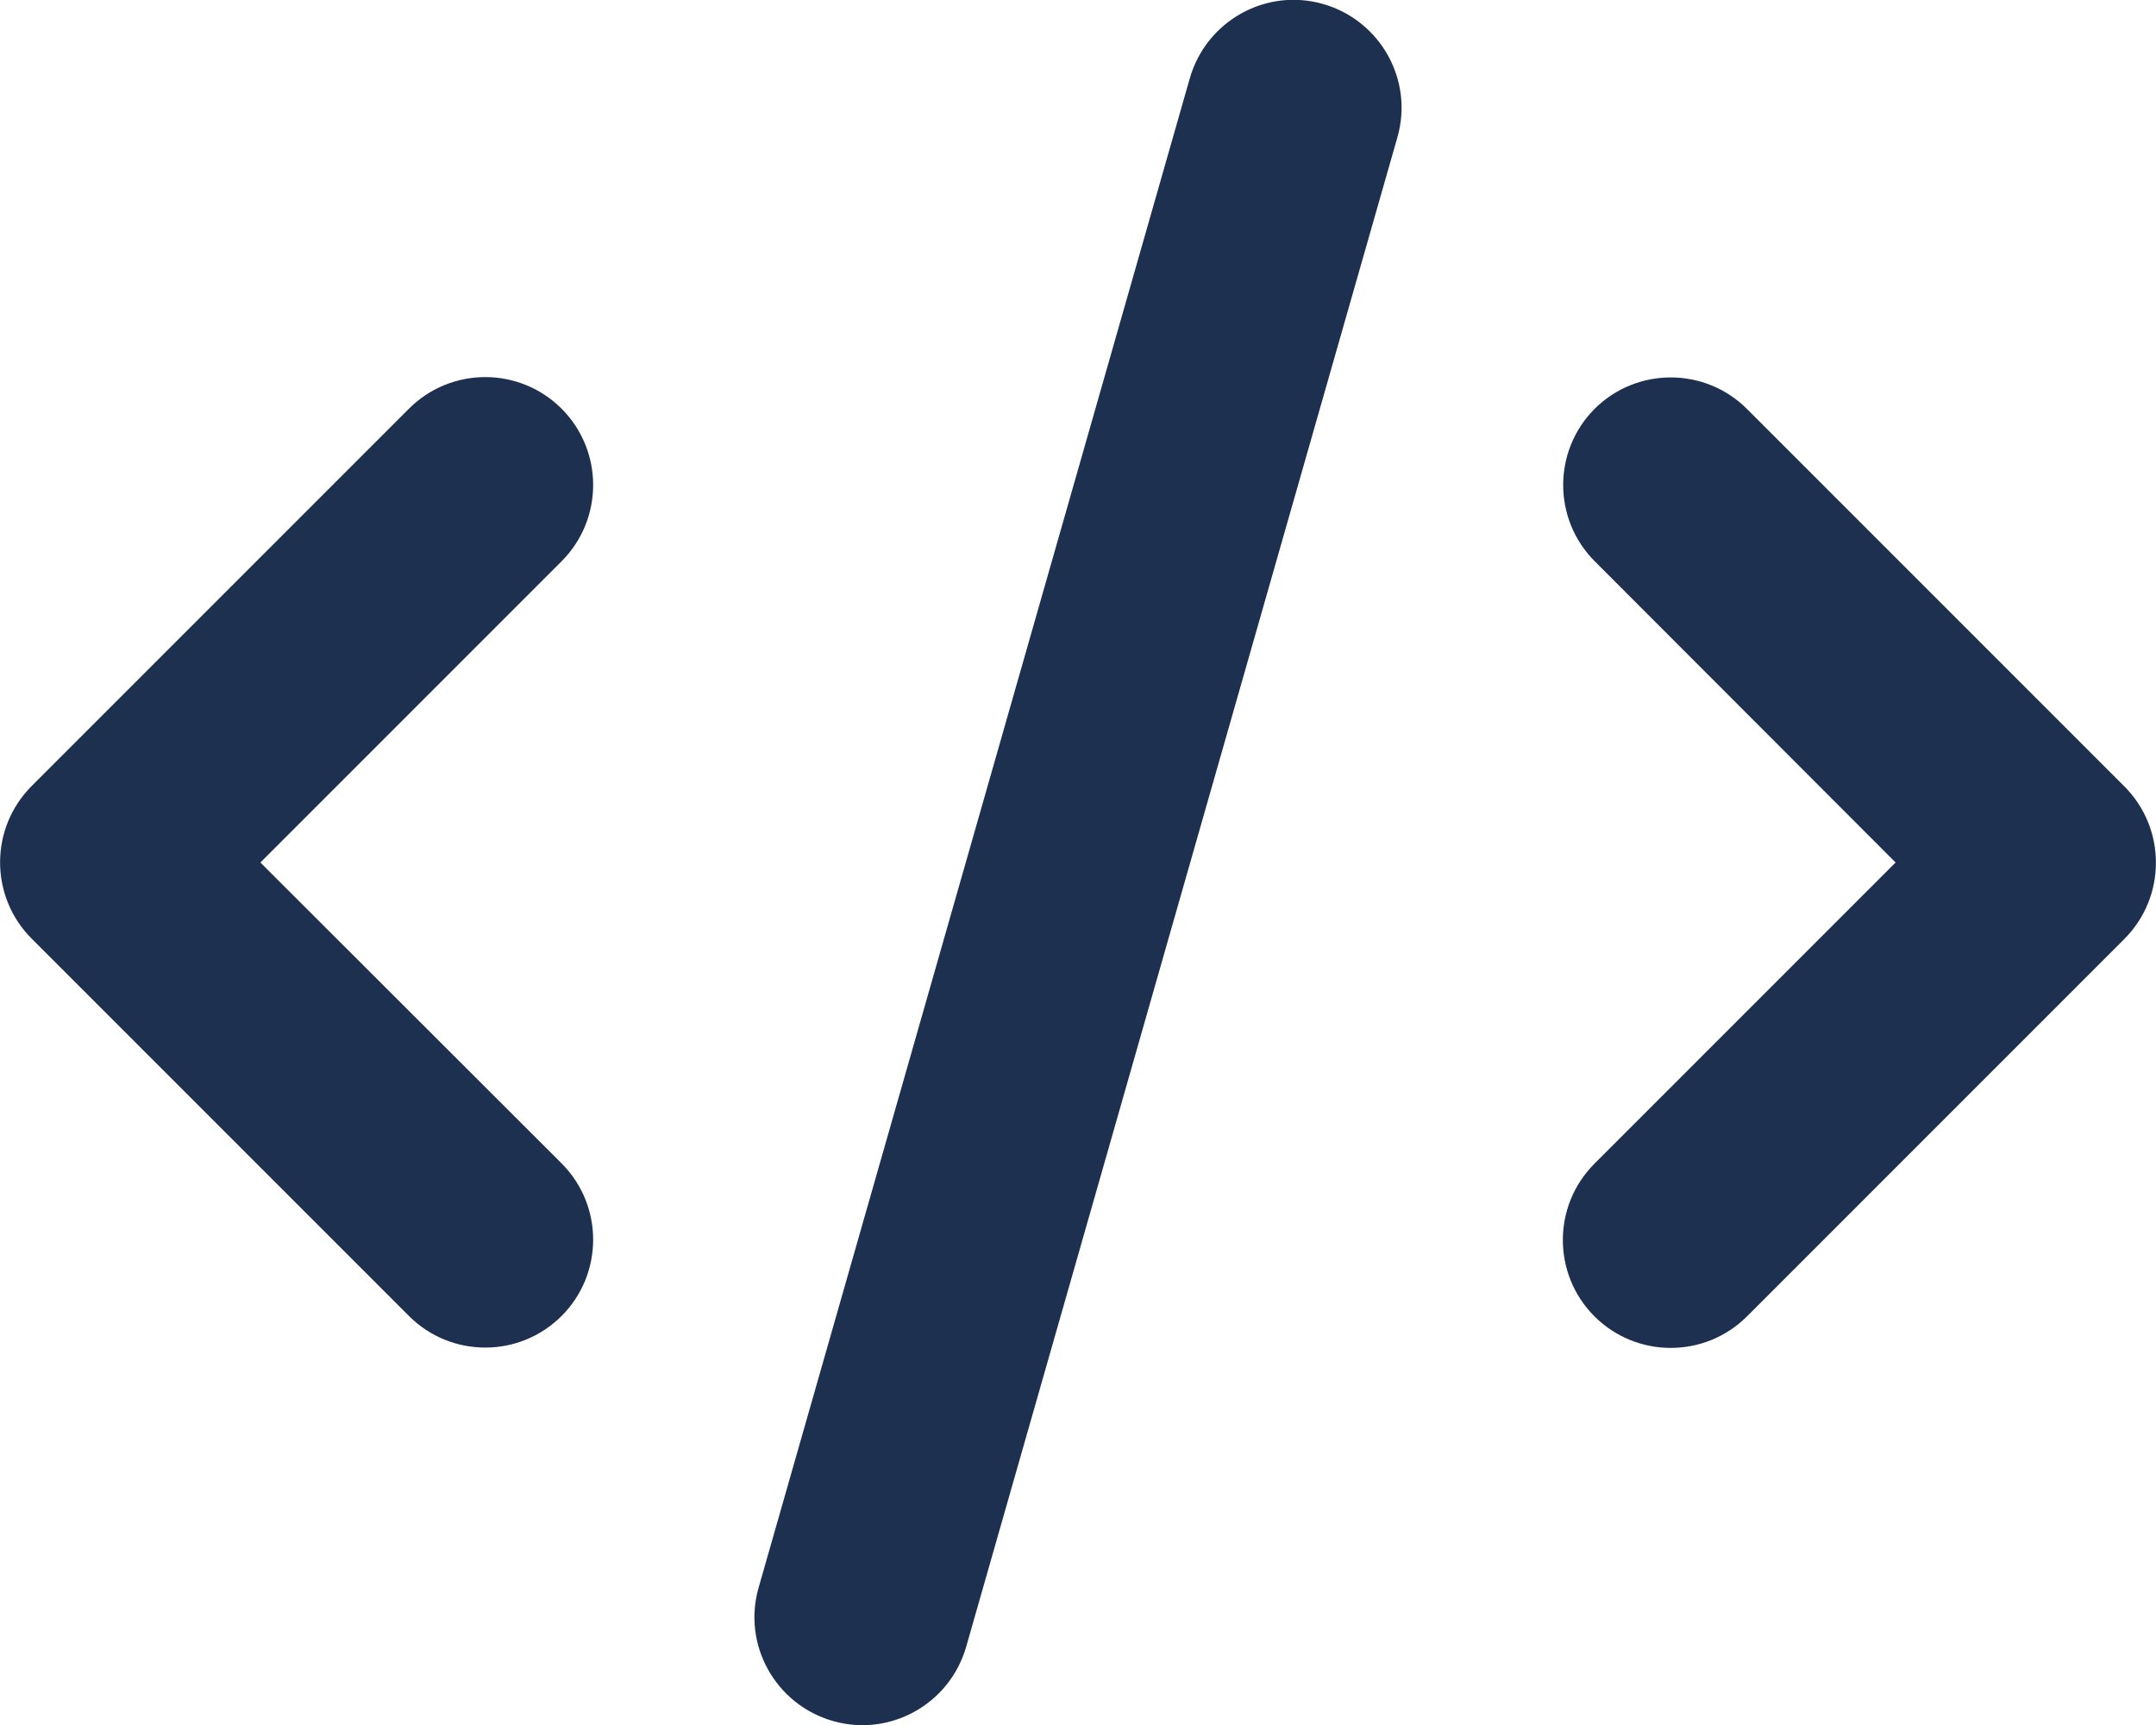
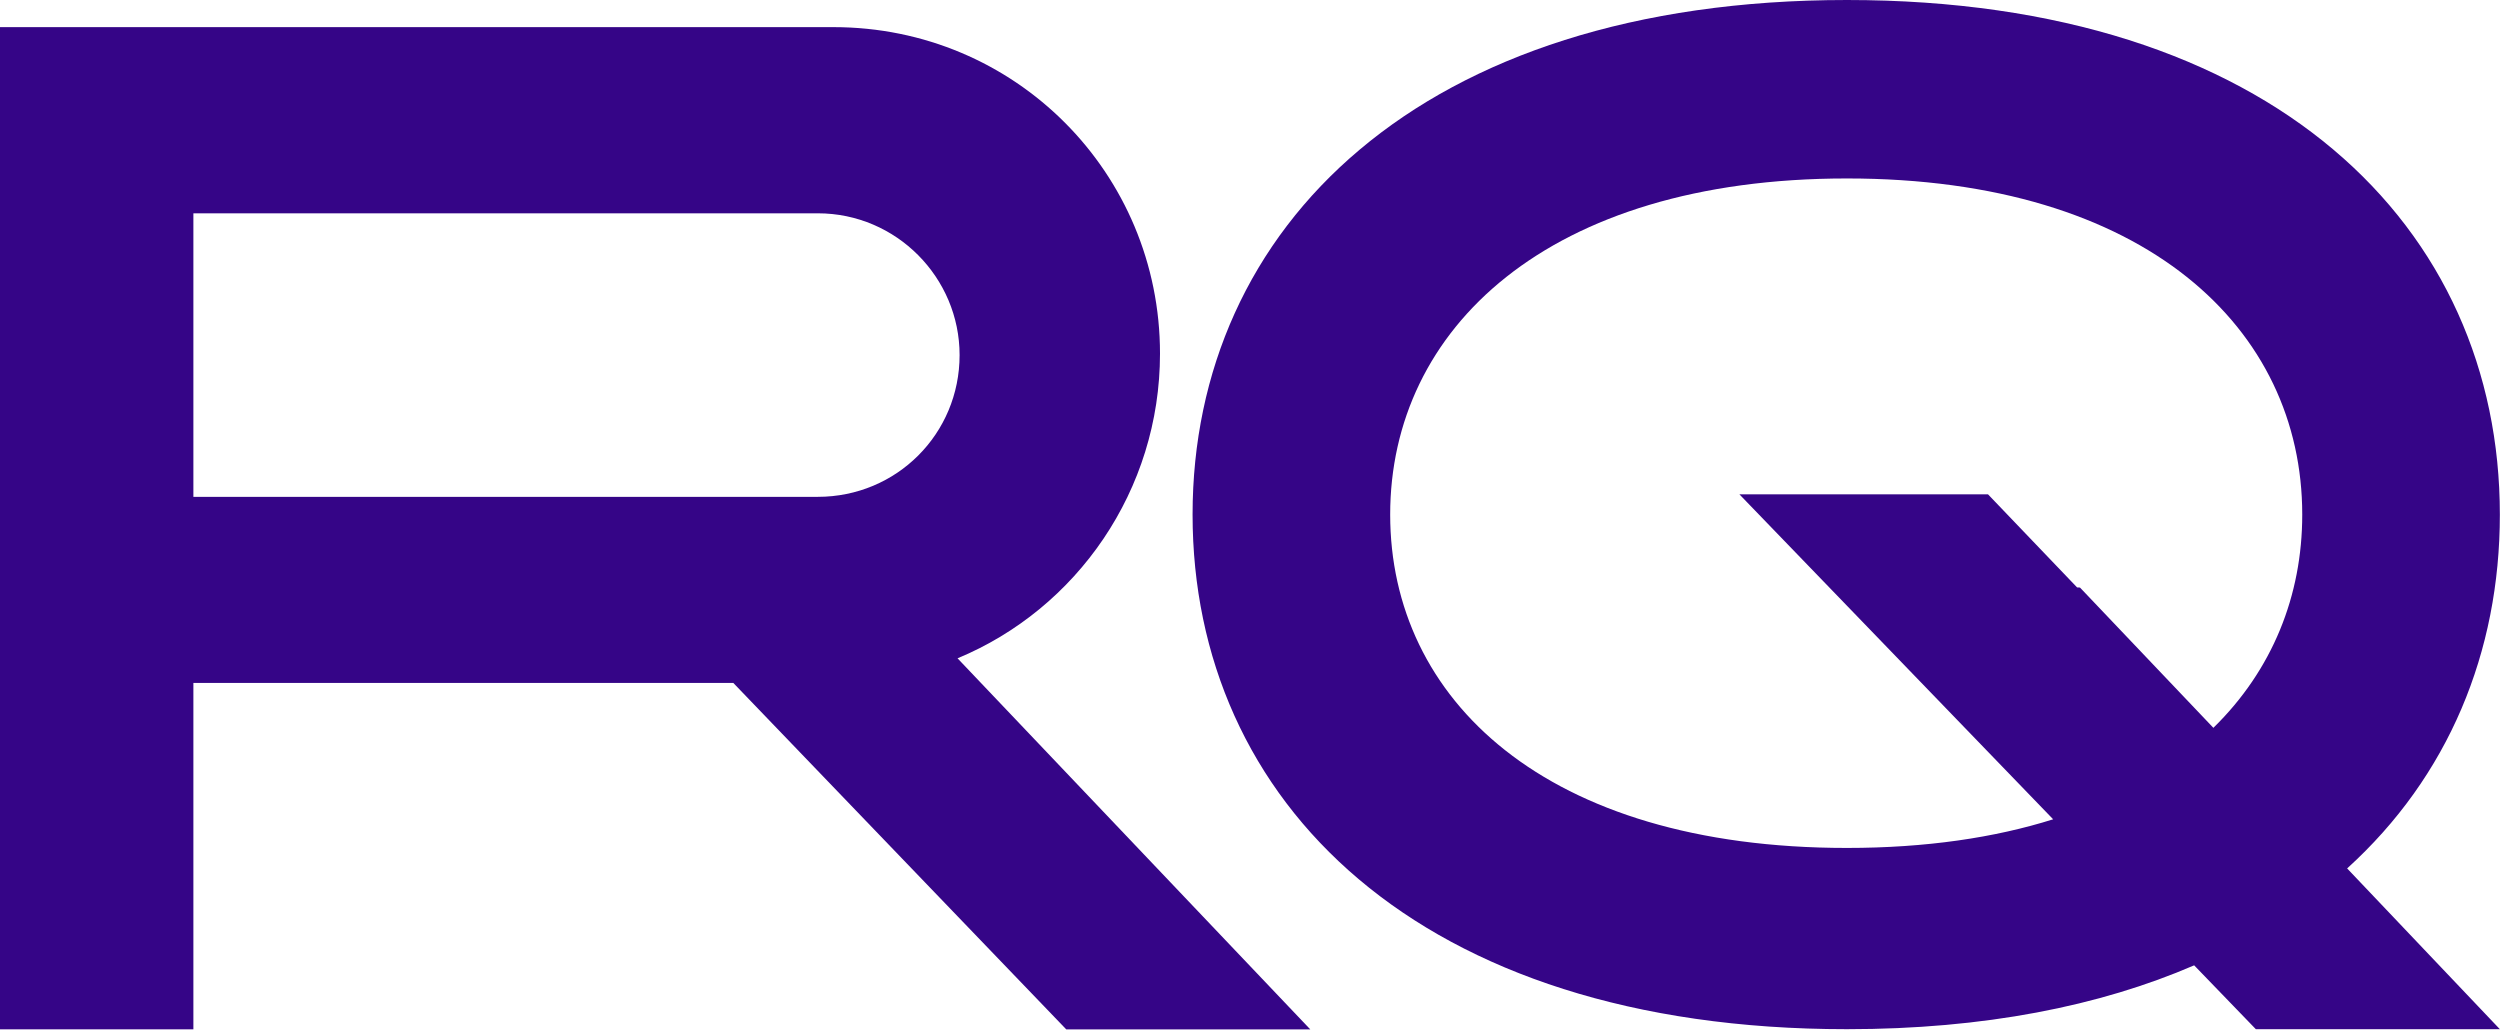
- <svg xmlns="http://www.w3.org/2000/svg" height="16" width="20" viewBox="0 0 640 512">
-   <path opacity="1" fill="#1E3050" d="M392.8 1.2c-17-4.9-34.7 5-39.6 22l-128 448c-4.9 17 5 34.7 22 39.6s34.7-5 39.6-22l128-448c4.9-17-5-34.7-22-39.6zm80.6 120.1c-12.5 12.5-12.5 32.8 0 45.3L562.7 256l-89.4 89.4c-12.5 12.5-12.5 32.8 0 45.3s32.8 12.5 45.3 0l112-112c12.5-12.5 12.5-32.8 0-45.3l-112-112c-12.5-12.5-32.8-12.5-45.3 0zm-306.7 0c-12.5-12.5-32.8-12.5-45.3 0l-112 112c-12.5 12.5-12.5 32.8 0 45.3l112 112c12.5 12.5 32.8 12.5 45.3 0s12.5-32.8 0-45.3L77.3 256l89.4-89.4c12.5-12.5 12.5-32.8 0-45.3z" />
+ <svg xmlns="http://www.w3.org/2000/svg" width="68" height="28" viewBox="0 0 68 28" fill="none">
+   <path d="M67.996 13.997C67.996 6.185 61.841 0 50.236 0C38.63 0 32.438 6.185 32.438 13.997C32.438 21.775 38.552 27.994 50.236 27.994C53.965 27.994 57.117 27.365 59.681 26.257L61.359 27.994H67.996L63.842 23.621C66.597 21.124 67.996 17.74 67.996 13.997ZM50.236 23.064C42.018 23.064 37.813 19.005 37.813 13.997C37.813 8.951 42.096 4.854 50.236 4.854C58.376 4.854 62.621 8.951 62.621 13.997C62.621 16.203 61.81 18.225 60.204 19.797L56.575 15.981L56.497 15.978L54.074 13.446H47.312L55.846 22.285C54.256 22.786 52.383 23.064 50.236 23.064Z" fill="#350587" />
+   <path d="M31.552 9.618C31.552 4.71 27.616 0.738 22.67 0.738H0V27.997H5.26V18.576H19.946L29.003 28H35.64L26.045 17.906C29.291 16.56 31.552 13.336 31.552 9.618ZM5.26 5.802H22.244C24.385 5.802 26.101 7.555 26.101 9.658C26.101 11.799 24.389 13.514 22.244 13.514H5.26V5.802Z" fill="#350587" />
</svg>
